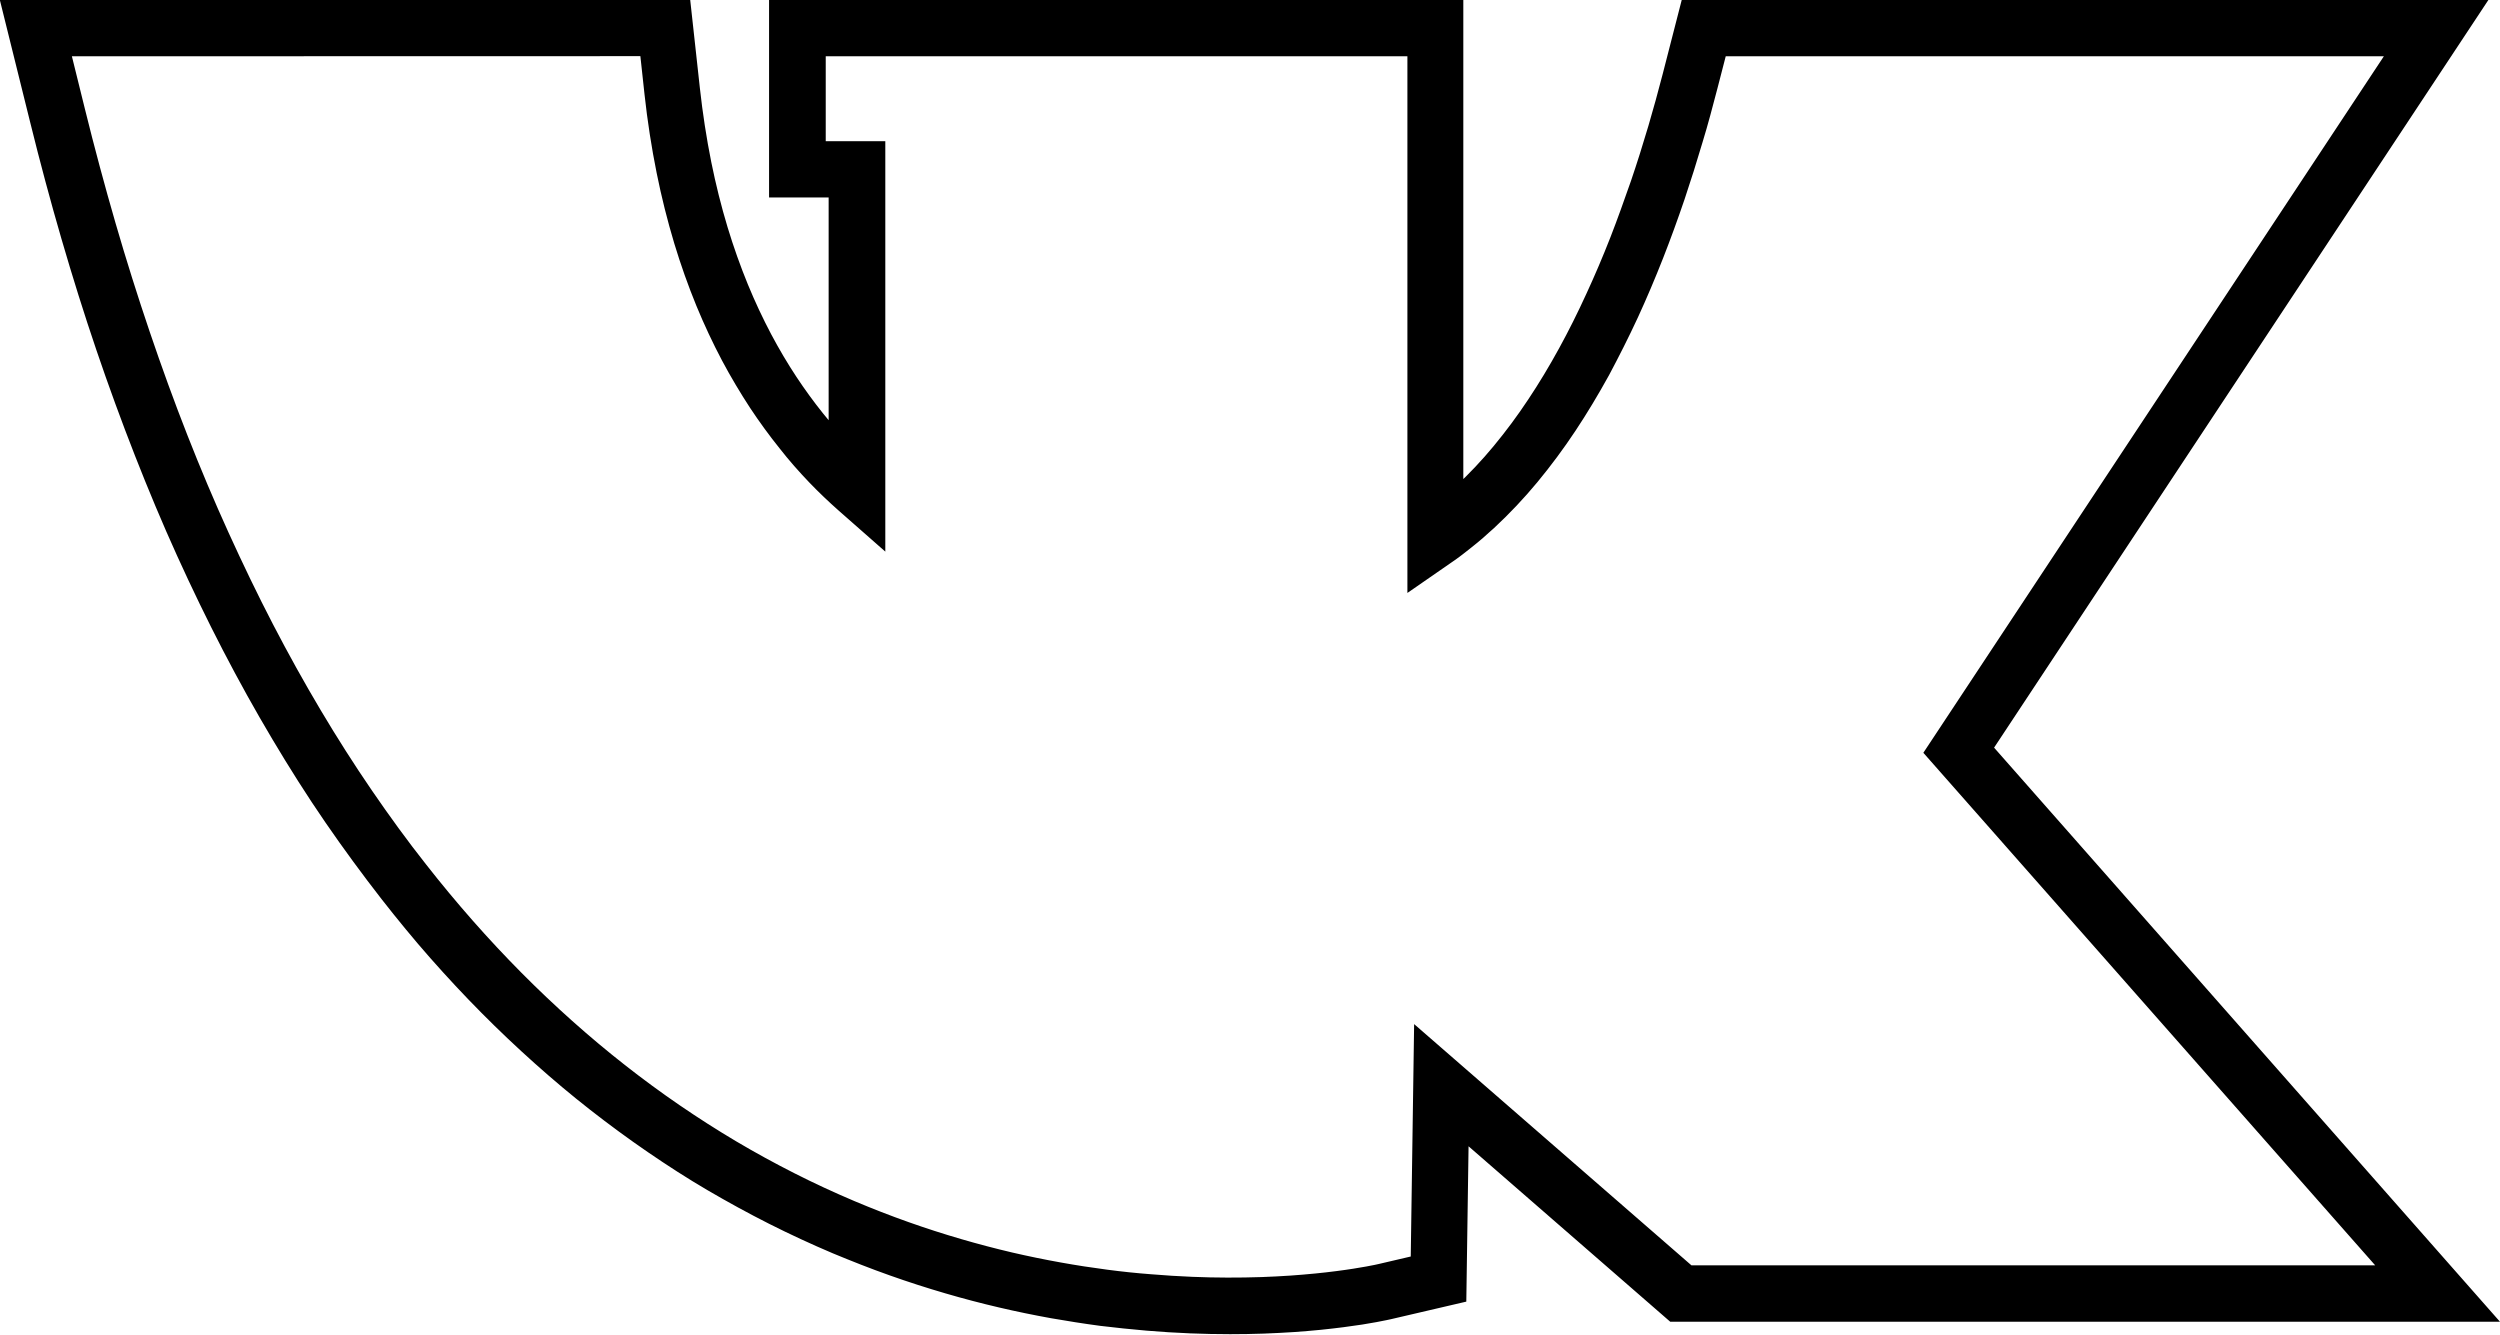
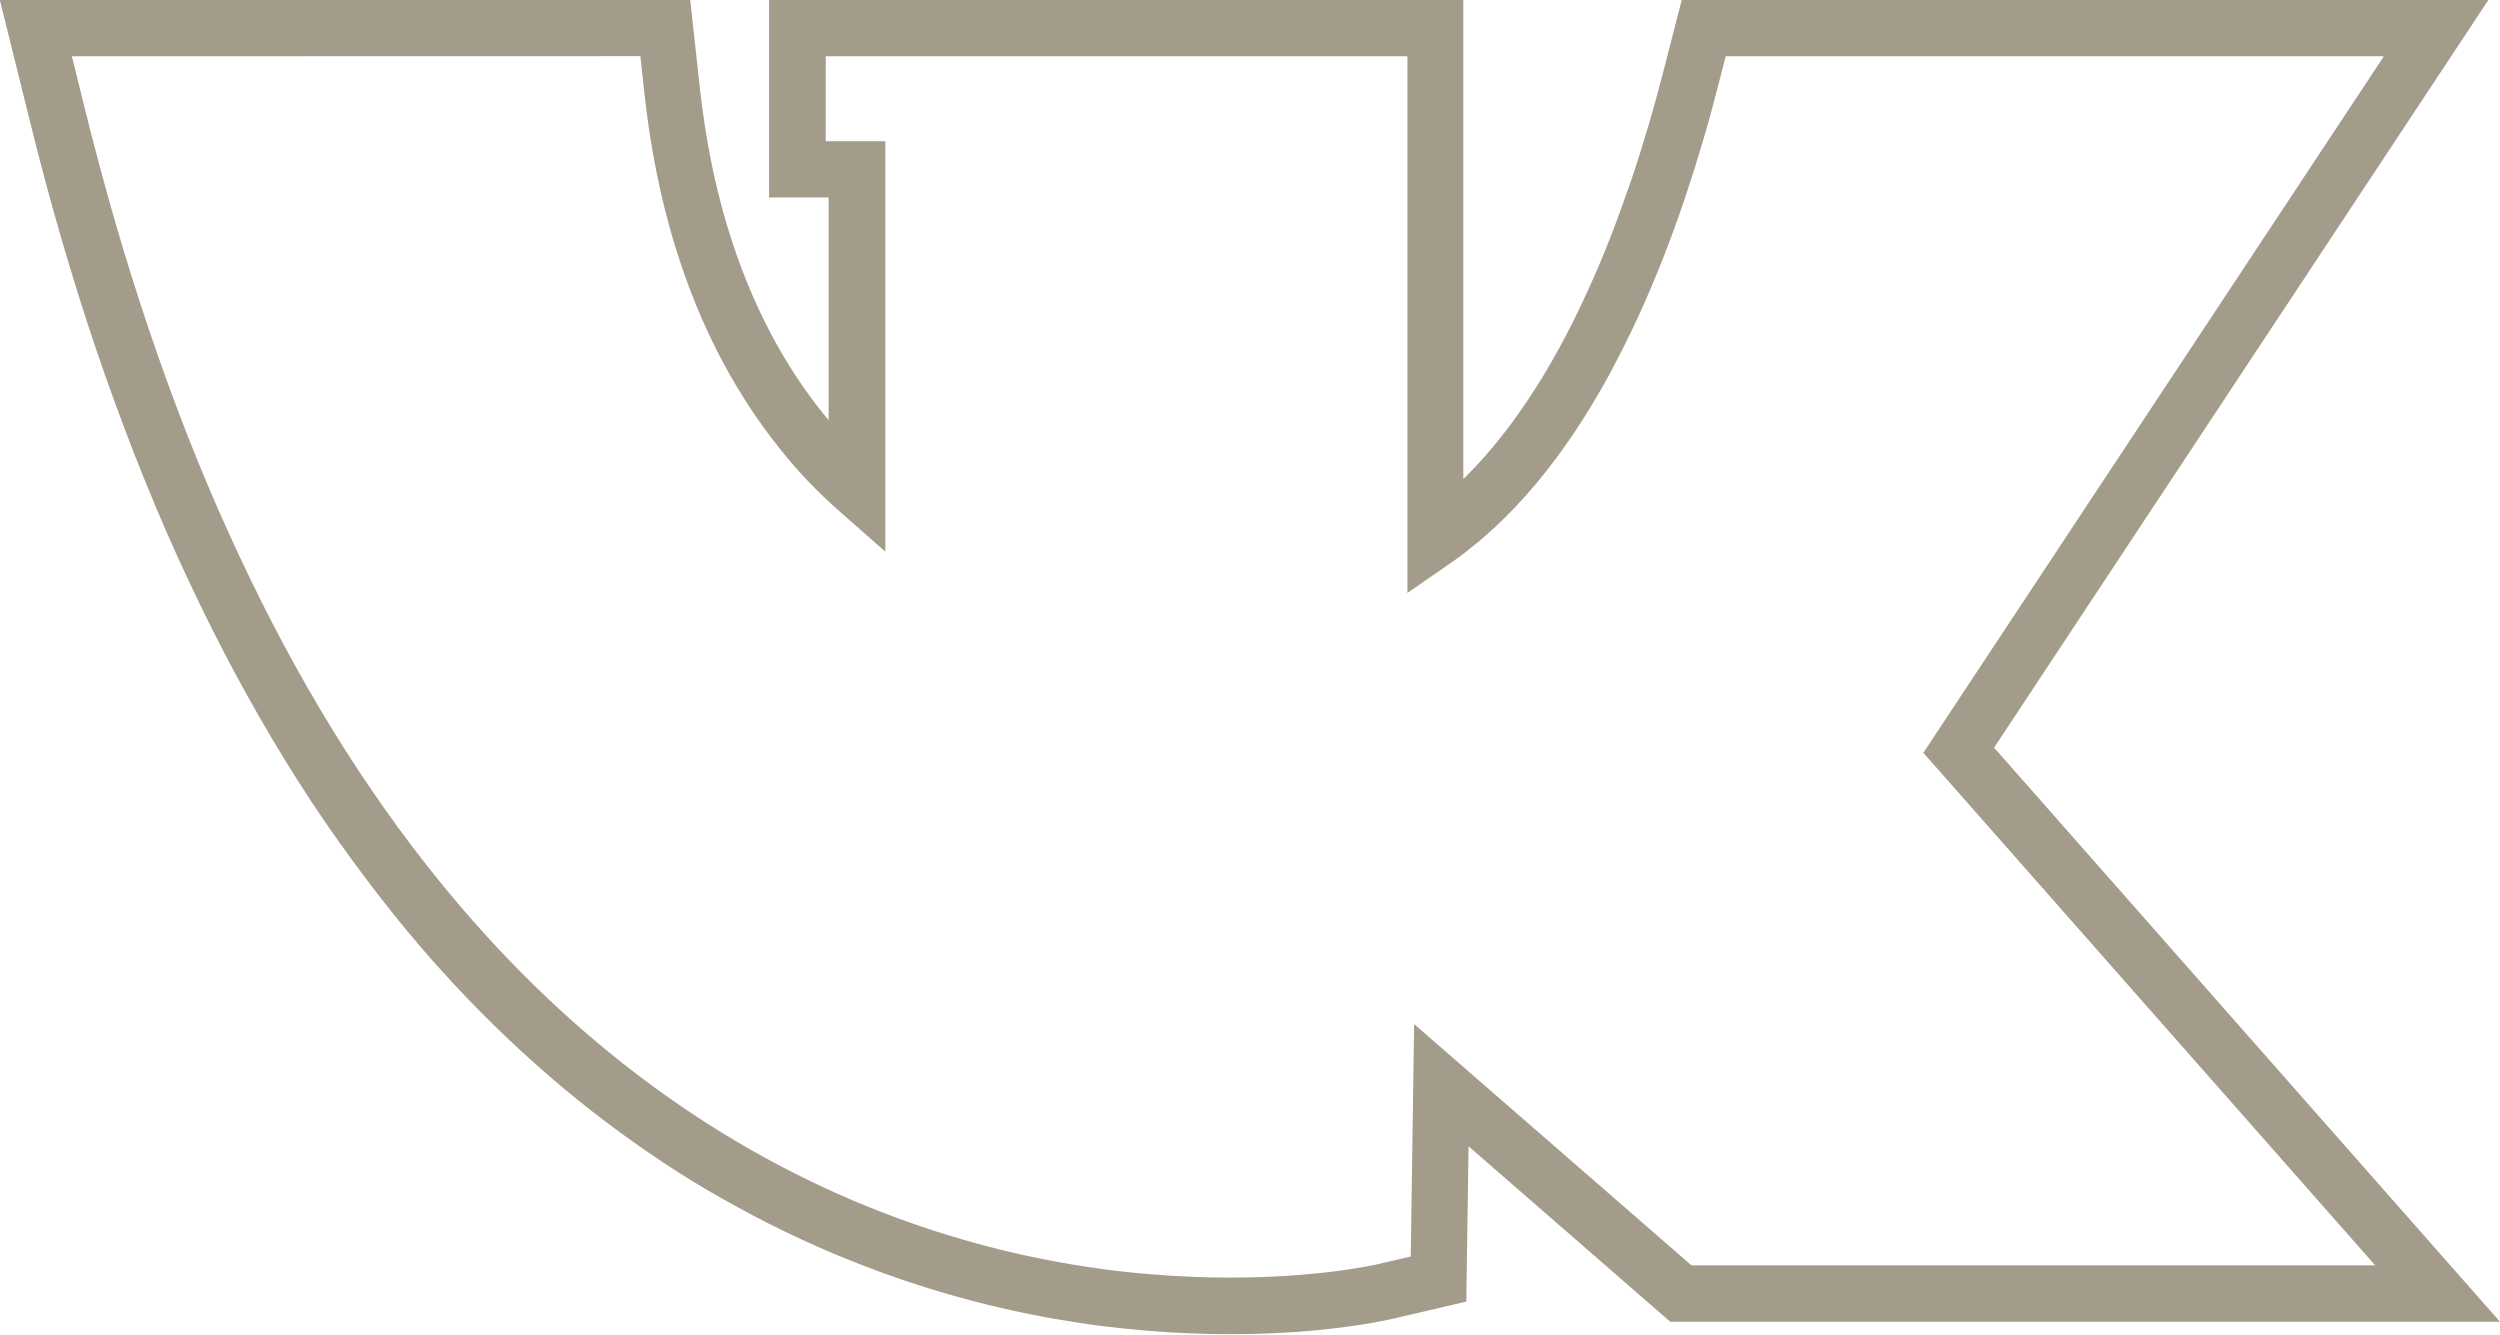
<svg xmlns="http://www.w3.org/2000/svg" viewBox="0 0 532.95 284.42">
  <defs>
-     <style>.cls-1{fill:none;stroke:#000;stroke-miterlimit:10;stroke-width:11px;}</style>
+     <style>.cls-1{fill:none;stroke:#A49C8B;stroke-miterlimit:10;stroke-width:11px;}</style>
  </defs>
  <g id="Слой_2" data-name="Слой 2">
    <g id="Layer_1" data-name="Layer 1">
      <path class="cls-1" d="M417.56,159.9l12.72-19.24L443,121.43l12.72-19.24L468.46,83l12.72-19.24L493.9,44.48l12.73-19.24L519.35,6H363.24l-.36,1.41-.37,1.41-.36,1.41-.37,1.42-.36,1.41-.37,1.41-.36,1.41-.36,1.41c-.94,3.63-2,7.41-3.12,11.31s-2.41,7.89-3.78,11.95-2.87,8.16-4.49,12.28-3.35,8.23-5.23,12.3-3.88,8.08-6,12-4.43,7.73-6.86,11.38a124.37,124.37,0,0,1-7.75,10.44,95.92,95.92,0,0,1-8.67,9.19l-1.12,1c-.37.33-.74.66-1.11,1l-1.09.92-1.07.87-1.06.83c-.35.27-.69.53-1,.78l-1,.74-1,.69V6h-136V36.1h12.7v68.22c-1.9-1.67-3.87-3.54-5.86-5.61s-4-4.35-6-6.85-4-5.22-6-8.18-3.87-6.16-5.7-9.62-3.58-7.16-5.21-11.13-3.16-8.23-4.53-12.76-2.59-9.35-3.62-14.47-1.88-10.54-2.51-16.28l-.18-1.68-.18-1.68-.19-1.67-.18-1.68L142.32,11l-.19-1.68L142,7.68,141.77,6H7.66l.58,2.33.57,2.33L9.39,13,10,15.33l.58,2.33L11.12,20l.57,2.33.58,2.34q3.11,12.57,6.59,24.58t7.37,23.44q3.87,11.43,8.12,22.26T43.23,116q4.62,10.23,9.62,19.86t10.36,18.64q5.35,9,11.09,17.39T86.1,188q5,6.33,10.17,12.23t10.63,11.38q5.43,5.48,11.08,10.52t11.53,9.65q5.87,4.62,12,8.79t12.38,7.9q6.3,3.72,12.79,7t13.2,6.12q6,2.52,11.83,4.59t11.53,3.72q5.69,1.67,11.16,2.93t10.72,2.22c3.49.63,6.9,1.15,10.21,1.58s6.54.77,9.65,1,6.12.44,9,.56,5.66.17,8.3.17c2.43,0,4.75-.05,7-.12s4.29-.19,6.24-.32,3.8-.29,5.49-.46,3.27-.35,4.68-.53,2.7-.37,3.82-.55,2.1-.34,2.91-.49l1.93-.37.92-.2,1.44-.34,1.43-.33,1.43-.34,1.43-.33,1.44-.34,1.43-.33,1.43-.33,1.44-.34.07-5.17.08-5.16.07-5.17L307,252l.08-5.17.07-5.17.08-5.17.07-5.17,6.38,5.55,6.39,5.56L326.4,248l6.38,5.55,6.38,5.55,6.38,5.56,6.39,5.55,6.38,5.55H519.66L506.9,261.29,494.14,246.8l-12.77-14.48-12.76-14.48-12.76-14.49-12.77-14.48-12.76-14.48Z" />
      <path class="cls-1" d="M262.24,278.92c-2.75,0-5.55-.06-8.32-.17-3-.12-6-.31-9-.56-3.22-.27-6.48-.62-9.67-1-3.4-.45-6.84-1-10.24-1.59-3.59-.65-7.2-1.39-10.74-2.22-3.74-.87-7.5-1.86-11.19-2.94-3.87-1.13-7.76-2.38-11.55-3.73-4-1.41-8-3-11.86-4.6-4.46-1.89-8.91-3.95-13.23-6.13s-8.64-4.55-12.83-7-8.35-5.14-12.41-7.92-8.08-5.74-12-8.8-7.8-6.33-11.55-9.68-7.49-6.89-11.11-10.54-7.19-7.48-10.65-11.4S89,192.53,85.71,188.33c-4-5.14-8-10.58-11.83-16.15s-7.54-11.44-11.1-17.42S55.73,142.5,52.41,136.1,45.85,123,42.77,116.22s-6.06-13.91-8.88-21.1-5.56-14.69-8.14-22.28S20.7,57.35,18.38,49.38s-4.54-16.25-6.6-24.6L7,5.5H142.21l1.52,13.86c.61,5.56,1.45,11,2.5,16.24,1,4.95,2.21,9.8,3.61,14.43,1.32,4.36,2.84,8.64,4.51,12.71,1.57,3.82,3.32,7.55,5.19,11.09,1.76,3.31,3.66,6.53,5.67,9.57,1.87,2.82,3.86,5.56,5.94,8.15,1.9,2.37,3.92,4.66,6,6.81,1.61,1.68,3.29,3.31,5,4.85V36.6h-12.7V5.5h137V114l.21-.14,1-.73,1-.78,1-.82,1.07-.86,1.09-.92,1.1-1,1.11-1a96.17,96.17,0,0,0,8.63-9.15,121,121,0,0,0,7.71-10.4c2.35-3.52,4.65-7.34,6.84-11.34,2.06-3.76,4.08-7.79,6-12,1.8-3.9,3.55-8,5.22-12.27,1.54-3.94,3-8.07,4.47-12.26,1.31-3.85,2.58-7.87,3.78-11.94,1.08-3.66,2.12-7.46,3.11-11.28l3-11.67H520.28L418.19,159.86,520.77,276.27H358.12l-50.38-43.83-.59,40.66-11.84,2.76-.93.2c-.49.11-1.14.23-1.95.38s-1.79.32-2.92.5-2.41.36-3.83.54-3.11.38-4.7.54c-1.8.18-3.65.33-5.5.46-2.06.14-4.17.24-6.27.32C266.91,278.88,264.57,278.92,262.24,278.92ZM8.3,6.5l4.45,18c2.06,8.34,4.28,16.6,6.59,24.57s4.79,15.83,7.36,23.41S32,87.58,34.82,94.76s5.8,14.25,8.87,21,6.3,13.46,9.61,19.84,6.79,12.64,10.34,18.61,7.27,11.81,11.07,17.36,7.76,11,11.79,16.1c3.28,4.19,6.69,8.29,10.14,12.21s7,7.72,10.61,11.36,7.33,7.16,11.06,10.49,7.61,6.58,11.51,9.64,7.9,6,11.93,8.76,8.19,5.42,12.35,7.89,8.47,4.82,12.77,7,8.73,4.23,13.17,6.11c3.87,1.63,7.84,3.18,11.8,4.58,3.78,1.34,7.65,2.59,11.5,3.71,3.67,1.07,7.41,2.06,11.13,2.93,3.53.82,7.12,1.56,10.7,2.2,3.38.61,6.81,1.14,10.19,1.58,3.18.42,6.42.76,9.62,1,3,.25,6,.44,9,.56,5.09.21,10.22.22,15.22.05,2.08-.08,4.18-.18,6.23-.32,1.84-.13,3.68-.28,5.48-.46,1.58-.16,3.15-.33,4.66-.53s2.69-.36,3.8-.54,2.09-.34,2.9-.49l1.92-.37.91-.2,11.08-2.59.61-42,51.73,45h160L416.93,160,518.42,6.5H363.63l-2.82,10.92c-1,3.83-2,7.64-3.13,11.32-1.2,4.08-2.47,8.1-3.78,12-1.43,4.21-2.94,8.35-4.49,12.3-1.67,4.26-3.44,8.41-5.24,12.33-1.94,4.19-4,8.24-6,12-2.21,4-4.53,7.87-6.89,11.42a124.43,124.43,0,0,1-7.77,10.48,98.11,98.11,0,0,1-8.72,9.24l-1.13,1c-.37.34-.74.66-1.11,1l-1.1.93c-.36.3-.73.59-1.08.87l-1.06.84-1,.78c-.34.26-.68.5-1,.74l-1,.7-.78.54V6.5h-135V35.6h12.7v69.83l-.83-.73c-2-1.77-4-3.67-5.89-5.64-2.09-2.18-4.13-4.49-6-6.89-2.1-2.61-4.11-5.37-6-8.22-2-3.07-3.95-6.32-5.72-9.65-1.89-3.57-3.65-7.33-5.24-11.18-1.68-4.1-3.21-8.41-4.54-12.8-1.4-4.66-2.63-9.54-3.63-14.52-1.06-5.25-1.91-10.74-2.52-16.33l-1.41-13Z" />
    </g>
  </g>
</svg>
